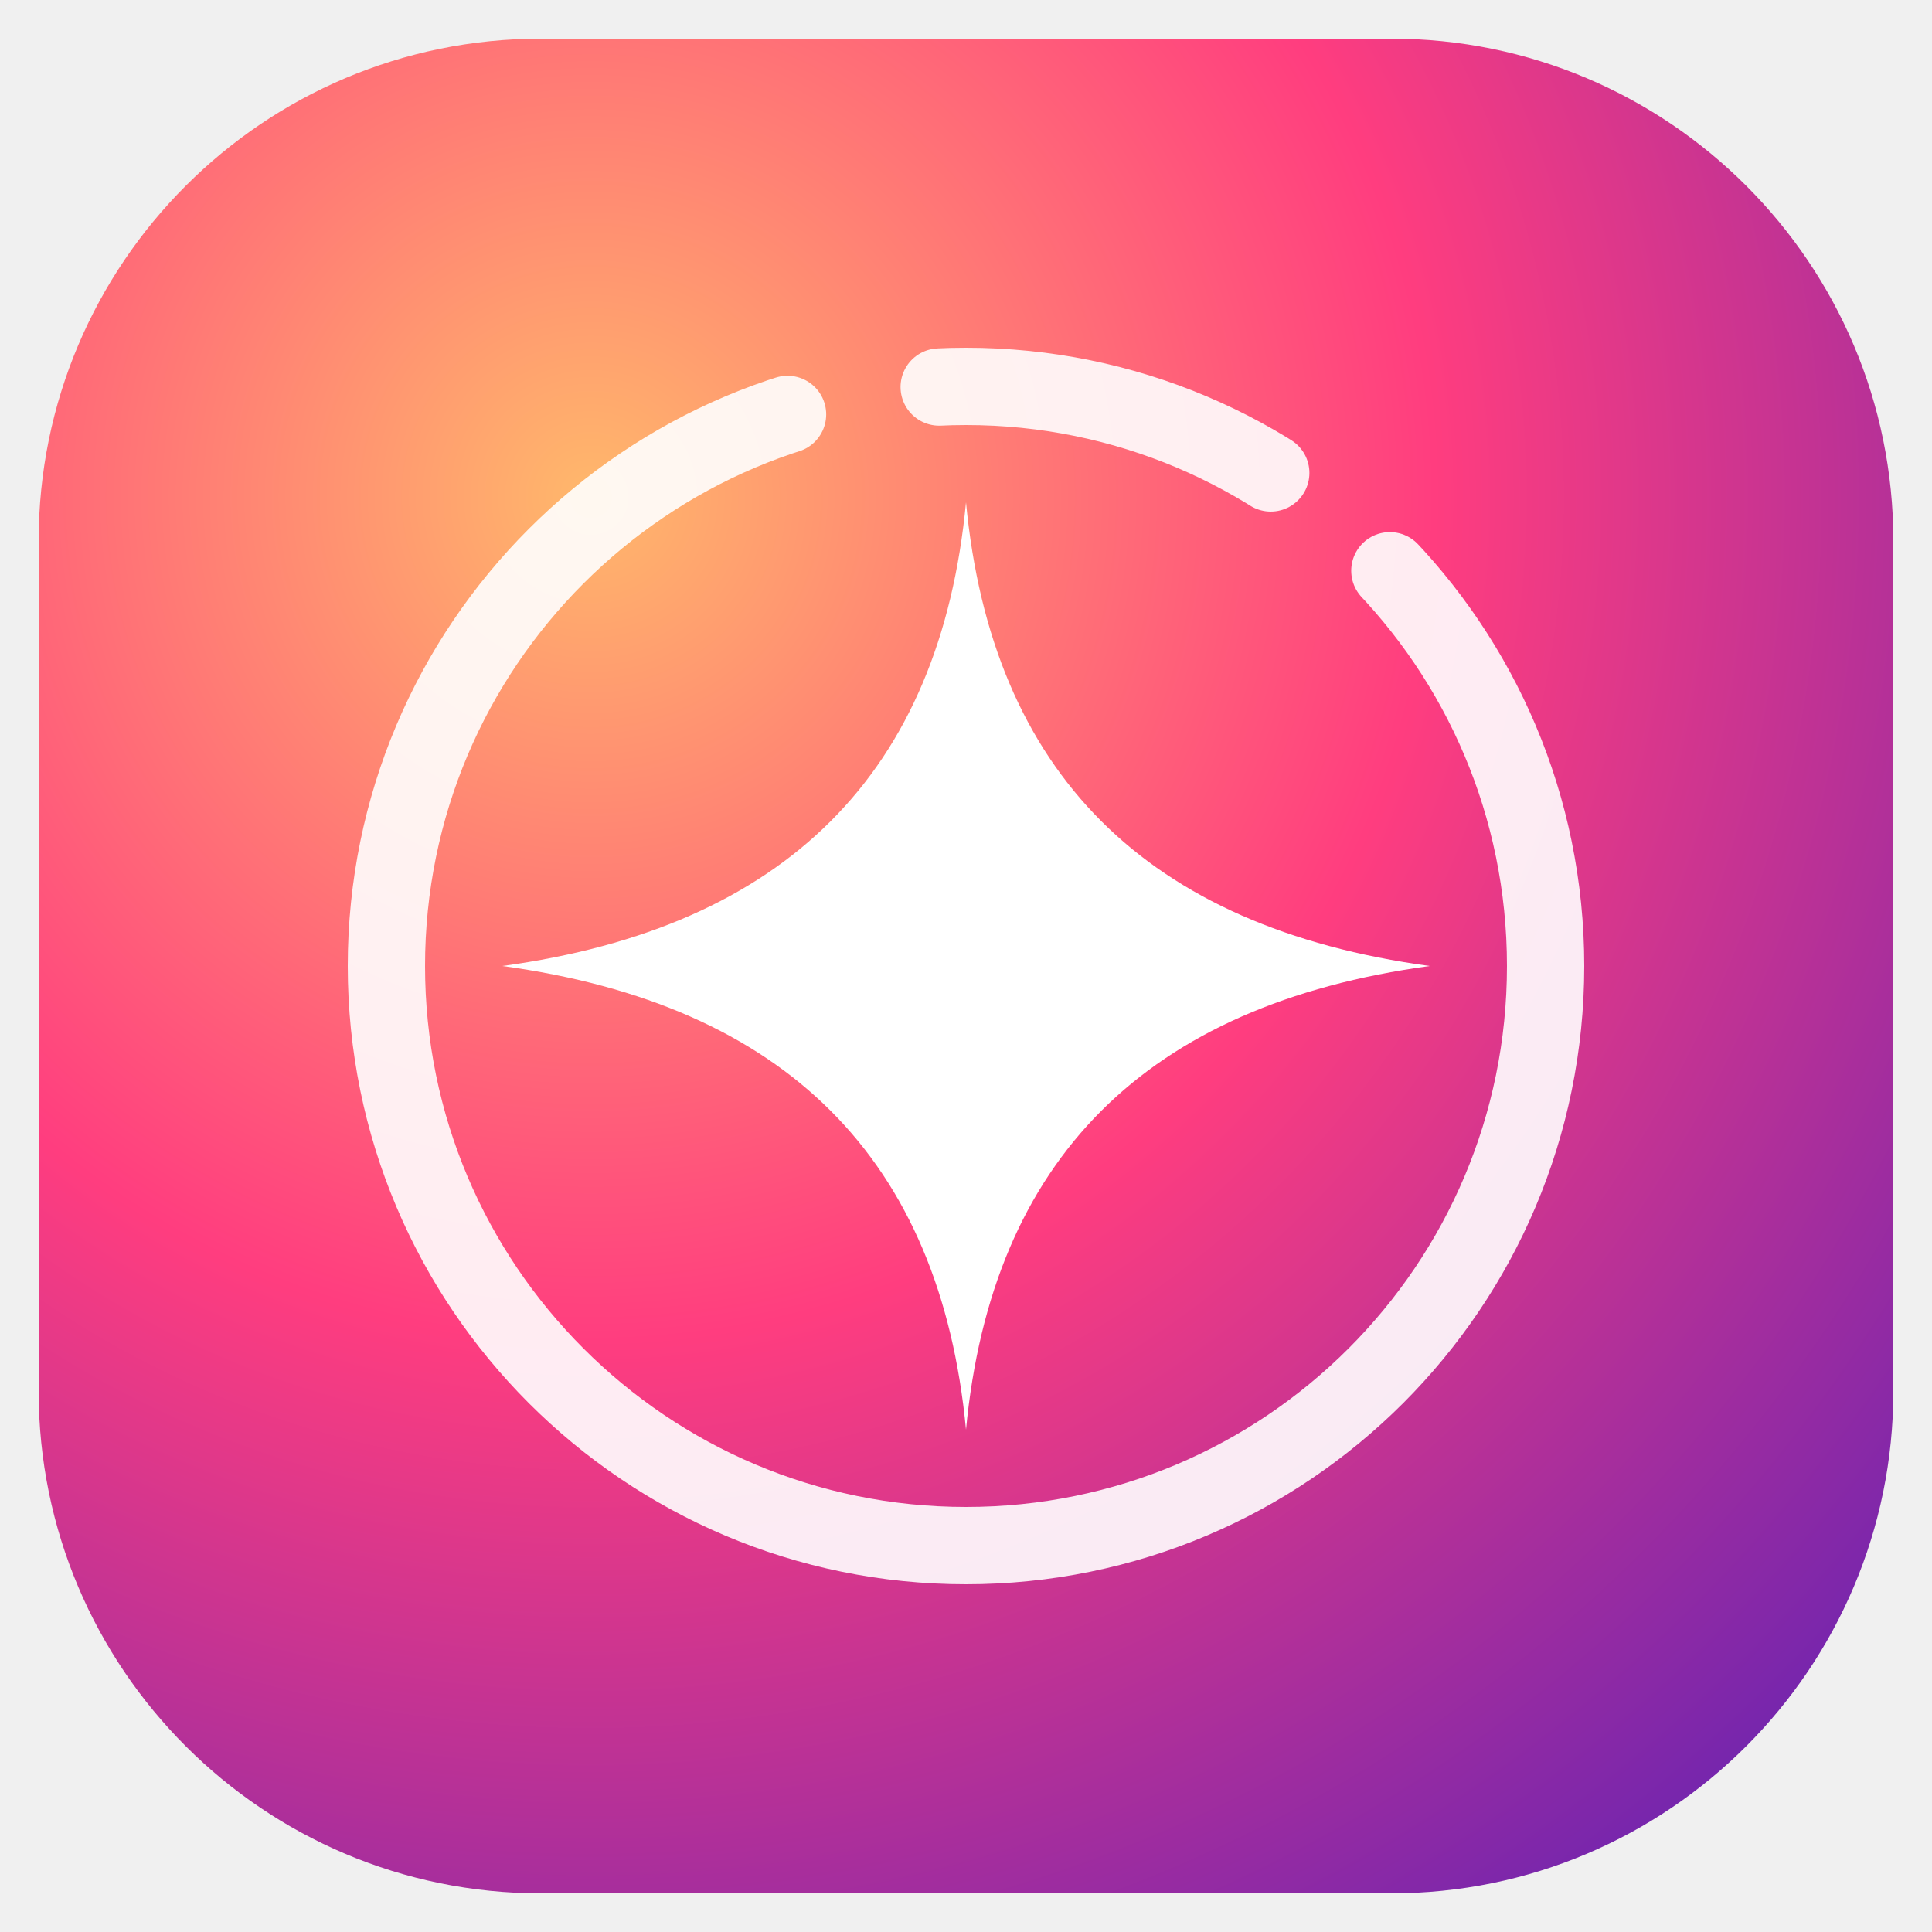
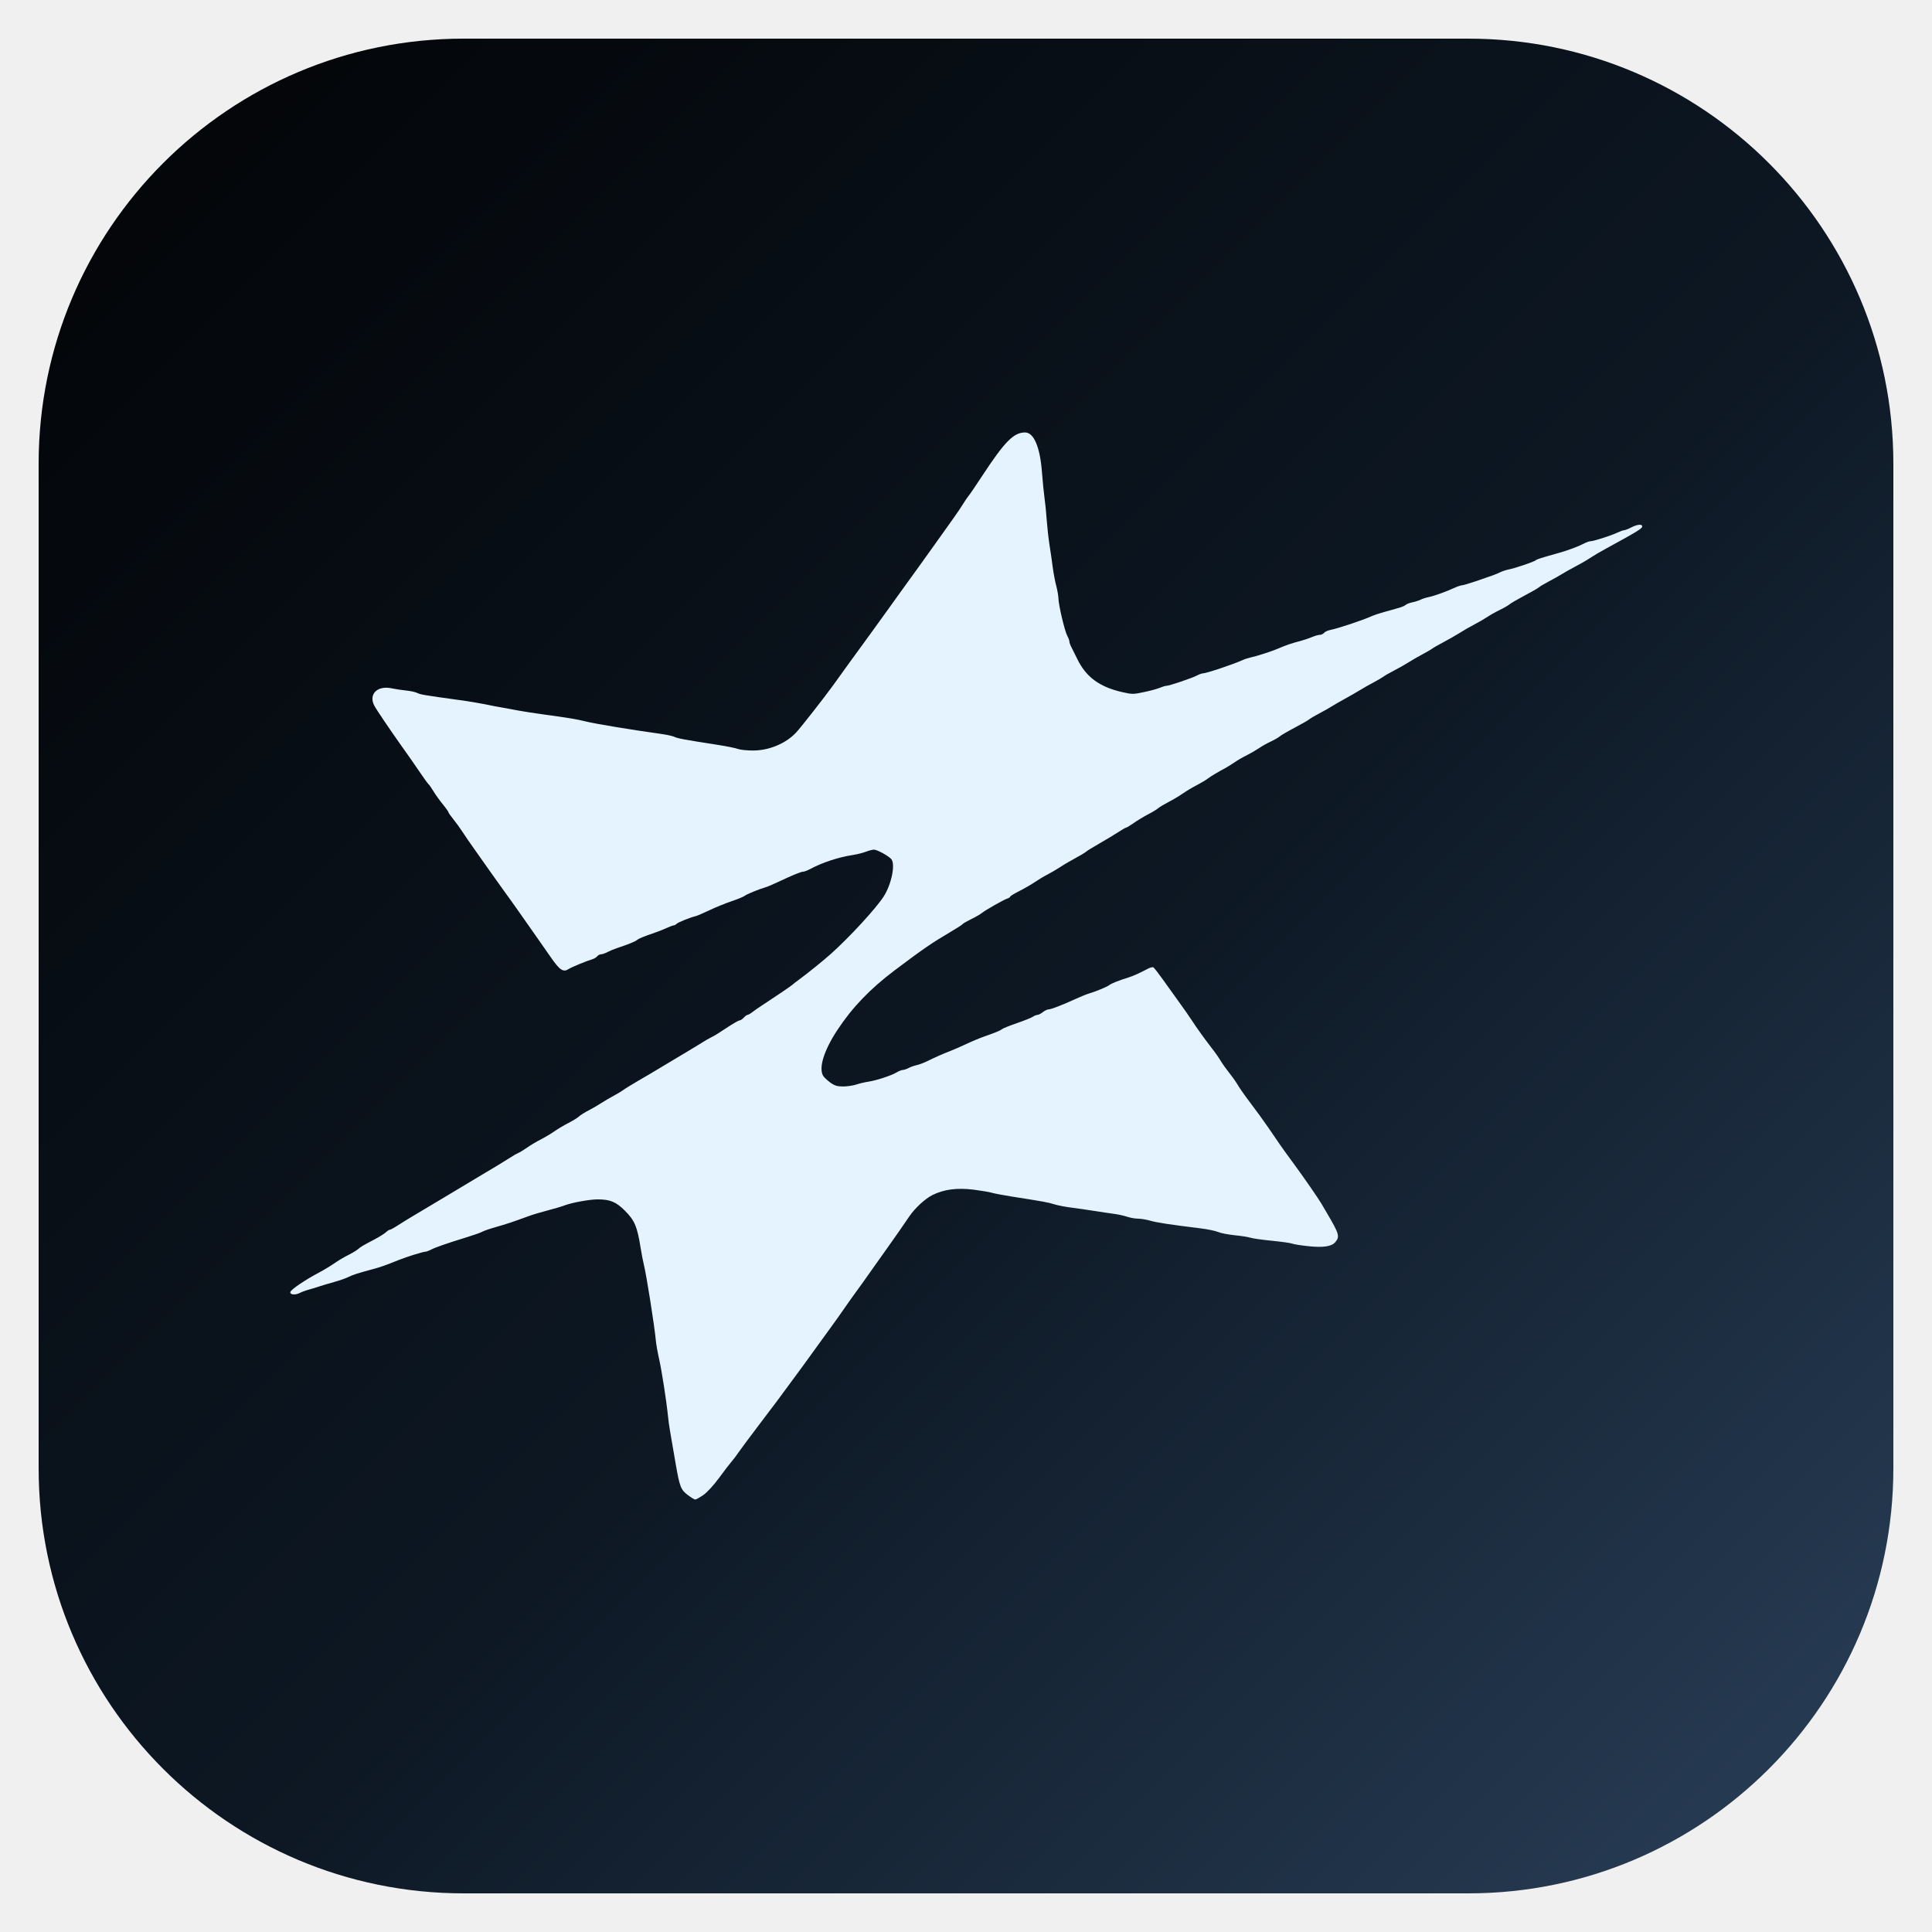
<svg xmlns="http://www.w3.org/2000/svg" width="512" height="512" viewBox="0 0 100 100">
  <defs>
-     <radialGradient id="sm-bg" cx=".3" cy=".25" r="1">
-       <stop offset="0" stop-color="#ffb86b" />
-       <stop offset=".45" stop-color="#ff3d7f" />
-       <stop offset="1" stop-color="#5b21b6" />
-     </radialGradient>
+     <linearGradient id="sm-bg" x1="0" y1="0" x2="1" y2="1">
+       <stop offset="0" stop-color="#020305" />
+       <stop offset=".55" stop-color="#0d1824" />
+       <stop offset="1" stop-color="#2a405a" />
+     </linearGradient>
  </defs>
-   <rect x="2" y="2" width="96" height="96" rx="26" fill="url(#sm-bg)" />
-   <circle cx="50" cy="50" r="30" fill="none" stroke="#fff" stroke-width="4" stroke-linecap="round" stroke-dasharray="132 8 18 8" opacity=".9" />
-   <path d="M50 26 Q52 47 74 50 Q52 53 50 74 Q48 53 26 50 Q48 47 50 26Z" fill="#fff" />
+   <rect x="2" y="2" width="96" height="96" rx="22" fill="url(#sm-bg)" />
+   <path transform="matrix(0.28507 0 0 0.28507 3.184 8.344)" fill="#e5f3ff" d="M116.52,242.19C117.22,241.71 118.40,240.42 119.41,239.05C120.35,237.76 121.39,236.41 121.71,236.05C122.03,235.68 122.56,234.98 122.88,234.50C123.21,234.02 124.71,231.99 126.22,230.00C129.97,225.06 130.25,224.68 132.03,222.25C132.88,221.08 134.10,219.43 134.73,218.58C135.36,217.72 136.49,216.16 137.25,215.10C138.01,214.05 139.13,212.49 139.75,211.65C140.37,210.81 141.42,209.33 142.08,208.37C142.74,207.41 143.78,205.95 144.39,205.12C145.00,204.30 146.12,202.72 146.89,201.62C147.66,200.53 149.02,198.61 149.90,197.38C151.46,195.19 152.75,193.34 153.97,191.54C154.96,190.08 156.83,188.36 158.14,187.71C160.22,186.68 162.57,186.37 165.56,186.73C166.97,186.91 168.46,187.16 168.88,187.29C169.29,187.42 170.97,187.74 172.62,188.00C178.36,188.90 179.13,189.04 180.25,189.39C180.87,189.59 182.28,189.86 183.38,190.00C184.47,190.14 186.39,190.41 187.62,190.61C188.86,190.81 190.44,191.04 191.12,191.13C191.81,191.22 192.86,191.45 193.45,191.64C194.04,191.84 194.94,192.00 195.46,192.00C195.98,192.00 196.96,192.16 197.64,192.36C198.78,192.70 201.19,193.07 206.88,193.77C208.11,193.92 209.52,194.22 210.00,194.42C210.48,194.63 211.83,194.89 213.00,195.01C214.17,195.12 215.46,195.33 215.88,195.46C216.29,195.60 218.03,195.84 219.75,196.01C221.47,196.18 223.14,196.41 223.47,196.54C223.79,196.66 225.12,196.87 226.41,197.00C229.13,197.29 230.66,197.05 231.31,196.23C232.12,195.24 231.98,194.76 229.77,191.00C229.32,190.24 228.89,189.49 228.79,189.33C228.33,188.51 225.45,184.35 223.90,182.25C222.93,180.94 221.71,179.26 221.19,178.50C220.67,177.74 219.75,176.39 219.14,175.50C218.09,173.98 217.38,173.00 215.04,169.88C214.53,169.19 213.83,168.18 213.51,167.62C213.18,167.07 212.50,166.12 212.00,165.50C211.50,164.88 210.82,163.93 210.49,163.38C210.16,162.82 209.44,161.79 208.88,161.08C207.55,159.36 206.13,157.39 205.23,156.00C204.83,155.38 203.80,153.90 202.94,152.72C202.08,151.53 200.73,149.65 199.95,148.55C199.16,147.44 198.40,146.47 198.26,146.38C198.12,146.29 197.69,146.39 197.31,146.59C195.84,147.37 194.53,147.97 193.72,148.21C192.10,148.70 190.62,149.29 190.25,149.59C189.87,149.90 187.67,150.81 186.50,151.14C186.16,151.23 185.09,151.67 184.12,152.11C181.62,153.25 179.68,154.00 179.22,154.00C179.00,154.00 178.53,154.22 178.18,154.50C177.83,154.78 177.39,155.00 177.20,155.00C177.02,155.00 176.64,155.15 176.37,155.34C176.10,155.52 174.81,156.04 173.50,156.49C172.19,156.94 170.97,157.43 170.78,157.58C170.44,157.86 169.71,158.16 167.34,159.00C166.63,159.25 165.22,159.84 164.21,160.32C163.20,160.79 161.87,161.37 161.25,161.61C159.99,162.09 158.62,162.70 157.12,163.44C156.56,163.71 155.74,164.02 155.29,164.12C154.84,164.22 154.16,164.45 153.80,164.65C153.43,164.84 152.96,165.00 152.75,165.00C152.54,165.00 152.04,165.20 151.62,165.45C150.67,166.02 147.96,166.91 146.50,167.13C145.88,167.22 144.89,167.45 144.30,167.65C143.71,167.84 142.63,168.00 141.90,168.00C140.83,168.00 140.38,167.86 139.55,167.26C138.99,166.85 138.41,166.29 138.26,166.02C137.47,164.55 138.45,161.44 140.85,157.78C143.57,153.65 146.80,150.28 151.30,146.89C156.50,142.98 157.96,141.98 161.31,140.00C162.51,139.30 163.55,138.63 163.61,138.52C163.68,138.41 164.39,138.00 165.18,137.61C165.98,137.22 166.85,136.72 167.12,136.49C167.78,135.96 171.07,134.09 171.73,133.88C172.02,133.79 172.25,133.63 172.25,133.53C172.25,133.43 173.01,132.97 173.94,132.50C174.87,132.03 176.13,131.30 176.75,130.87C177.37,130.45 178.38,129.84 179.00,129.53C179.62,129.21 180.69,128.58 181.38,128.13C182.06,127.68 183.30,126.96 184.12,126.52C184.94,126.09 185.78,125.58 185.99,125.40C186.20,125.21 187.33,124.52 188.50,123.85C189.67,123.18 191.18,122.27 191.87,121.82C192.55,121.37 193.20,121.00 193.31,121.00C193.41,121.00 194.03,120.62 194.69,120.16C195.34,119.70 196.49,119.00 197.25,118.61C198.01,118.22 198.85,117.71 199.12,117.48C199.40,117.24 200.24,116.74 201.00,116.35C201.76,115.96 202.90,115.28 203.54,114.84C204.18,114.39 205.30,113.72 206.04,113.34C206.77,112.96 207.71,112.41 208.12,112.10C208.79,111.61 209.81,111.00 211.38,110.15C211.66,110.00 212.22,109.65 212.63,109.38C213.72,108.65 214.25,108.34 215.43,107.74C216.01,107.45 216.91,106.92 217.43,106.57C217.95,106.21 218.91,105.67 219.57,105.37C220.23,105.06 220.96,104.64 221.20,104.43C221.43,104.22 222.64,103.52 223.88,102.87C225.11,102.22 226.29,101.55 226.50,101.37C226.71,101.19 227.55,100.69 228.38,100.26C229.20,99.83 230.21,99.26 230.62,98.99C231.04,98.73 232.11,98.11 233.00,97.62C233.89,97.14 235.13,96.42 235.75,96.04C236.37,95.66 237.49,95.02 238.25,94.62C239.01,94.22 239.79,93.76 240.00,93.60C240.21,93.43 241.11,92.91 242.00,92.45C242.89,91.99 244.08,91.32 244.63,90.96C245.18,90.61 246.30,89.96 247.11,89.53C247.92,89.10 248.71,88.63 248.88,88.50C249.04,88.36 249.95,87.84 250.90,87.34C251.85,86.84 253.19,86.07 253.88,85.64C254.56,85.20 255.74,84.52 256.50,84.13C257.26,83.74 258.32,83.12 258.88,82.75C259.43,82.38 260.44,81.81 261.12,81.49C261.81,81.16 262.60,80.71 262.88,80.48C263.15,80.25 264.39,79.53 265.62,78.88C266.86,78.23 268.04,77.55 268.25,77.37C268.46,77.19 269.30,76.69 270.12,76.26C270.95,75.83 271.96,75.26 272.38,74.99C272.79,74.73 273.87,74.12 274.78,73.64C275.69,73.17 276.93,72.45 277.53,72.05C278.13,71.65 279.41,70.89 280.38,70.37C286.17,67.21 287.00,66.70 287.00,66.31C287.00,65.85 286.11,65.93 285.00,66.50C284.46,66.78 283.89,67.00 283.72,67.00C283.56,67.00 282.97,67.21 282.40,67.48C281.20,68.03 278.16,69.00 277.61,69.00C277.40,69.00 276.87,69.19 276.43,69.42C275.45,69.94 273.55,70.65 271.88,71.12C268.51,72.07 267.92,72.25 267.66,72.47C267.31,72.75 263.94,73.90 262.75,74.13C262.27,74.23 261.59,74.45 261.25,74.62C260.55,74.97 259.85,75.23 256.75,76.28C255.58,76.68 254.47,77.00 254.28,77.00C254.09,77.00 253.47,77.21 252.90,77.47C251.33,78.19 249.22,78.94 248.25,79.14C247.77,79.23 247.09,79.45 246.75,79.62C246.41,79.79 245.74,80.00 245.27,80.09C244.81,80.18 244.26,80.39 244.05,80.56C243.69,80.86 243.21,81.02 240.12,81.86C239.30,82.09 238.29,82.42 237.88,82.61C236.21,83.36 231.83,84.82 230.33,85.12C229.89,85.21 229.40,85.44 229.24,85.64C229.07,85.84 228.72,86.00 228.46,86.00C228.20,86.00 227.57,86.18 227.05,86.40C226.54,86.62 225.56,86.95 224.88,87.13C223.38,87.51 222.23,87.91 220.88,88.50C219.74,88.99 216.99,89.88 215.88,90.11C215.46,90.20 214.79,90.42 214.38,90.61C212.64,91.39 207.83,93.00 207.20,93.00C207.02,93.00 206.54,93.18 206.12,93.40C205.21,93.87 201.14,95.25 200.63,95.25C200.43,95.25 199.90,95.41 199.45,95.60C198.99,95.80 197.70,96.15 196.56,96.39C194.59,96.81 194.41,96.81 192.56,96.39C188.42,95.44 185.98,93.62 184.40,90.32C184.01,89.52 183.54,88.58 183.35,88.21C183.16,87.85 183.00,87.40 183.00,87.21C183.00,87.03 182.82,86.54 182.59,86.12C182.14,85.28 181.02,80.52 181.01,79.37C181.00,78.95 180.83,77.94 180.62,77.13C180.40,76.32 180.12,74.81 179.98,73.77C179.85,72.73 179.58,70.86 179.38,69.62C179.19,68.39 178.97,66.36 178.88,65.12C178.80,63.89 178.62,62.09 178.48,61.12C178.35,60.16 178.14,58.08 178.02,56.50C177.68,51.91 176.55,49.25 174.95,49.25C172.88,49.25 171.26,50.90 167.17,57.13C166.00,58.91 164.89,60.55 164.70,60.76C164.51,60.97 164.09,61.59 163.76,62.13C163.43,62.68 162.64,63.86 162.00,64.75C161.36,65.64 159.89,67.71 158.73,69.34C156.76,72.10 154.87,74.74 152.50,78.00C151.95,78.76 150.85,80.28 150.06,81.40C149.27,82.51 147.81,84.53 146.81,85.90C145.81,87.26 144.10,89.61 143.01,91.12C141.92,92.64 140.60,94.47 140.08,95.19C138.50,97.37 134.24,102.82 133.40,103.71C131.54,105.72 128.49,107.00 125.56,107.00C124.44,107.00 123.22,106.87 122.83,106.72C122.44,106.56 120.78,106.23 119.12,105.97C113.18,105.05 111.80,104.79 111.31,104.53C111.04,104.39 110.04,104.16 109.09,104.02C103.42,103.23 96.89,102.15 95.12,101.71C93.66,101.34 92.06,101.07 87.88,100.50C85.81,100.22 83.56,99.87 82.88,99.73C82.19,99.59 80.95,99.36 80.12,99.22C79.30,99.09 77.84,98.81 76.88,98.60C75.91,98.40 73.83,98.05 72.25,97.84C65.93,96.97 65.10,96.83 64.59,96.55C64.29,96.39 63.39,96.19 62.59,96.11C61.78,96.03 60.60,95.85 59.95,95.71C57.36,95.15 55.72,96.76 56.78,98.83C57.12,99.51 59.74,103.37 61.88,106.38C62.77,107.61 64.14,109.58 64.93,110.75C65.72,111.92 66.49,112.99 66.64,113.12C66.80,113.26 67.19,113.83 67.52,114.38C67.84,114.92 68.59,115.97 69.18,116.70C69.77,117.42 70.25,118.10 70.25,118.20C70.25,118.30 70.67,118.90 71.19,119.54C71.70,120.17 72.43,121.18 72.81,121.78C73.19,122.38 74.23,123.89 75.11,125.12C76.00,126.36 77.35,128.28 78.12,129.38C78.90,130.47 80.02,132.05 80.62,132.88C81.23,133.70 82.35,135.28 83.12,136.38C83.89,137.47 85.16,139.29 85.95,140.41C86.73,141.53 88.05,143.42 88.88,144.60C90.47,146.89 91.11,147.31 92.07,146.68C92.63,146.32 95.32,145.21 96.41,144.89C96.71,144.80 97.09,144.57 97.26,144.37C97.42,144.16 97.74,144.00 97.97,144.00C98.19,144.00 98.71,143.82 99.12,143.60C99.54,143.38 100.33,143.05 100.88,142.87C102.92,142.19 104.13,141.70 104.46,141.43C104.82,141.13 105.75,140.75 107.75,140.07C108.37,139.86 109.33,139.48 109.89,139.22C110.45,138.96 111.02,138.75 111.15,138.75C111.29,138.75 111.53,138.62 111.69,138.46C111.96,138.19 114.07,137.34 115.12,137.08C115.40,137.02 116.53,136.53 117.62,136.01C118.72,135.48 120.53,134.75 121.62,134.38C122.72,134.01 123.79,133.57 124.00,133.41C124.38,133.10 126.59,132.19 127.75,131.86C128.09,131.77 129.16,131.32 130.12,130.86C132.76,129.62 134.27,129.00 134.67,129.00C134.87,129.00 135.44,128.78 135.95,128.51C138.13,127.34 141.04,126.38 143.62,125.98C144.45,125.85 145.55,125.58 146.07,125.37C146.59,125.17 147.24,125.00 147.52,125.00C148.11,125.00 150.22,126.17 150.68,126.74C151.43,127.69 150.69,131.30 149.29,133.49C147.92,135.63 143.19,140.78 139.74,143.88C138.51,145.00 135.43,147.48 133.88,148.62C133.32,149.02 132.82,149.42 132.75,149.50C132.62,149.66 129.55,151.74 127.38,153.15C126.69,153.59 125.83,154.19 125.46,154.48C125.09,154.77 124.69,155.00 124.56,155.00C124.43,155.00 124.12,155.23 123.88,155.50C123.63,155.78 123.29,156.00 123.13,156.00C122.97,156.00 122.11,156.48 121.22,157.06C118.83,158.63 118.69,158.71 117.88,159.12C117.46,159.33 116.79,159.72 116.38,159.99C115.96,160.26 114.84,160.94 113.88,161.51C112.91,162.08 110.94,163.26 109.50,164.13C108.06,165.01 105.86,166.31 104.62,167.02C103.39,167.74 102.21,168.47 102.00,168.64C101.79,168.81 101.06,169.25 100.38,169.62C99.69,169.99 98.62,170.61 98.00,171.01C97.38,171.41 96.54,171.91 96.12,172.12C94.90,172.76 94.28,173.15 93.81,173.56C93.57,173.77 92.76,174.26 92.00,174.65C91.24,175.04 90.10,175.71 89.47,176.16C88.83,176.60 87.72,177.26 87.00,177.63C86.28,177.99 85.17,178.65 84.53,179.10C83.90,179.54 83.19,179.98 82.96,180.06C82.73,180.15 82.05,180.53 81.46,180.92C80.39,181.61 79.25,182.30 74.50,185.13C73.19,185.91 70.94,187.26 69.50,188.13C68.06,189.00 65.87,190.30 64.64,191.03C63.41,191.75 61.83,192.72 61.14,193.17C60.45,193.63 59.78,194.00 59.65,194.00C59.52,194.00 59.17,194.21 58.89,194.48C58.61,194.74 57.66,195.33 56.79,195.79C54.62,196.93 54.32,197.11 53.81,197.56C53.57,197.77 52.77,198.25 52.03,198.62C51.29,198.99 50.15,199.67 49.50,200.13C48.84,200.59 47.65,201.31 46.84,201.74C44.29,203.08 41.63,204.88 41.55,205.32C41.45,205.83 42.47,205.92 43.32,205.46C43.61,205.31 44.36,205.03 44.99,204.86C45.61,204.69 46.46,204.43 46.88,204.28C47.29,204.14 48.47,203.79 49.50,203.50C50.53,203.21 51.71,202.80 52.12,202.58C52.87,202.20 53.71,201.93 56.62,201.14C58.05,200.75 58.59,200.56 61.25,199.50C62.65,198.93 65.66,198.00 66.07,198.00C66.24,198.00 66.70,197.83 67.11,197.62C67.89,197.21 69.98,196.48 73.62,195.36C74.86,194.98 76.10,194.54 76.38,194.38C76.65,194.22 77.78,193.83 78.88,193.52C80.79,192.98 81.96,192.59 84.82,191.54C85.54,191.27 87.08,190.81 88.25,190.51C89.42,190.21 90.83,189.79 91.38,189.58C92.71,189.08 95.84,188.51 97.33,188.50C99.64,188.50 100.71,188.95 102.36,190.62C104.07,192.35 104.52,193.43 105.13,197.19C105.32,198.39 105.60,199.82 105.74,200.38C106.20,202.21 107.66,211.43 107.91,214.12C107.97,214.81 108.24,216.33 108.51,217.50C108.99,219.64 109.84,225.11 110.12,227.88C110.27,229.34 110.44,230.39 111.53,236.62C112.24,240.69 112.45,241.22 113.71,242.18C114.31,242.63 114.91,243.00 115.06,243.00C115.22,243.00 115.87,242.63 116.52,242.19Z" />
</svg>
